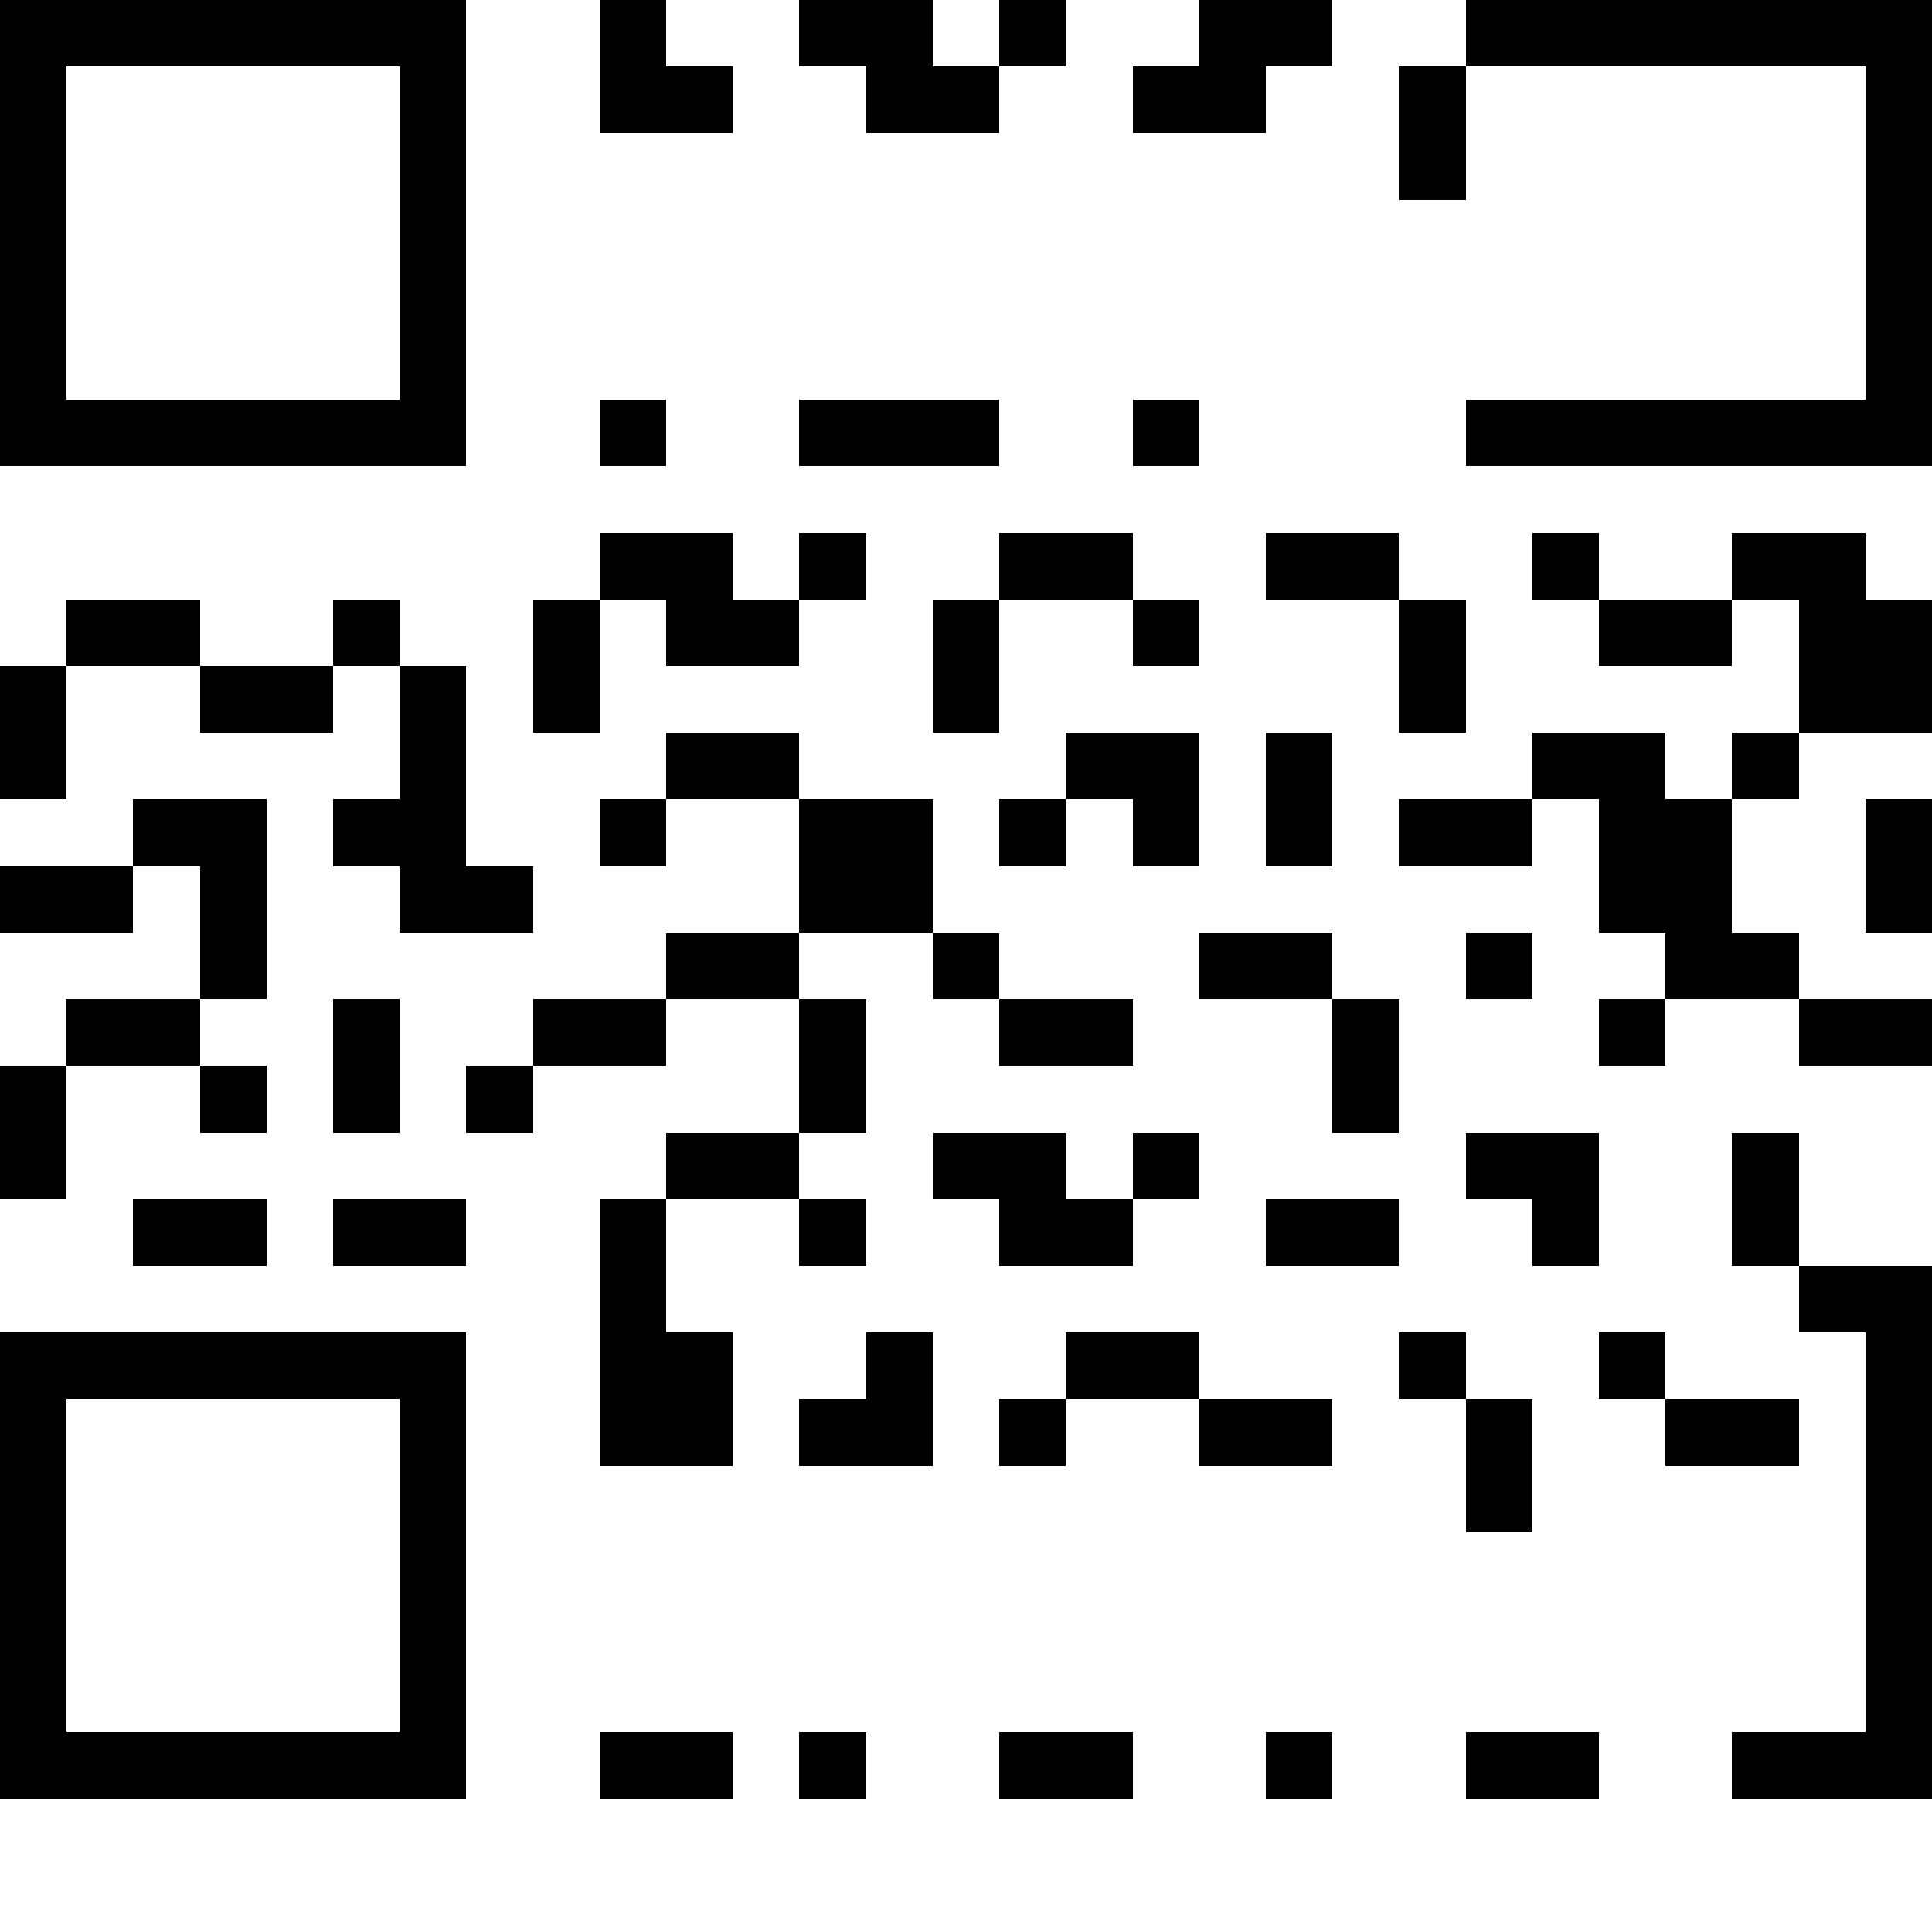
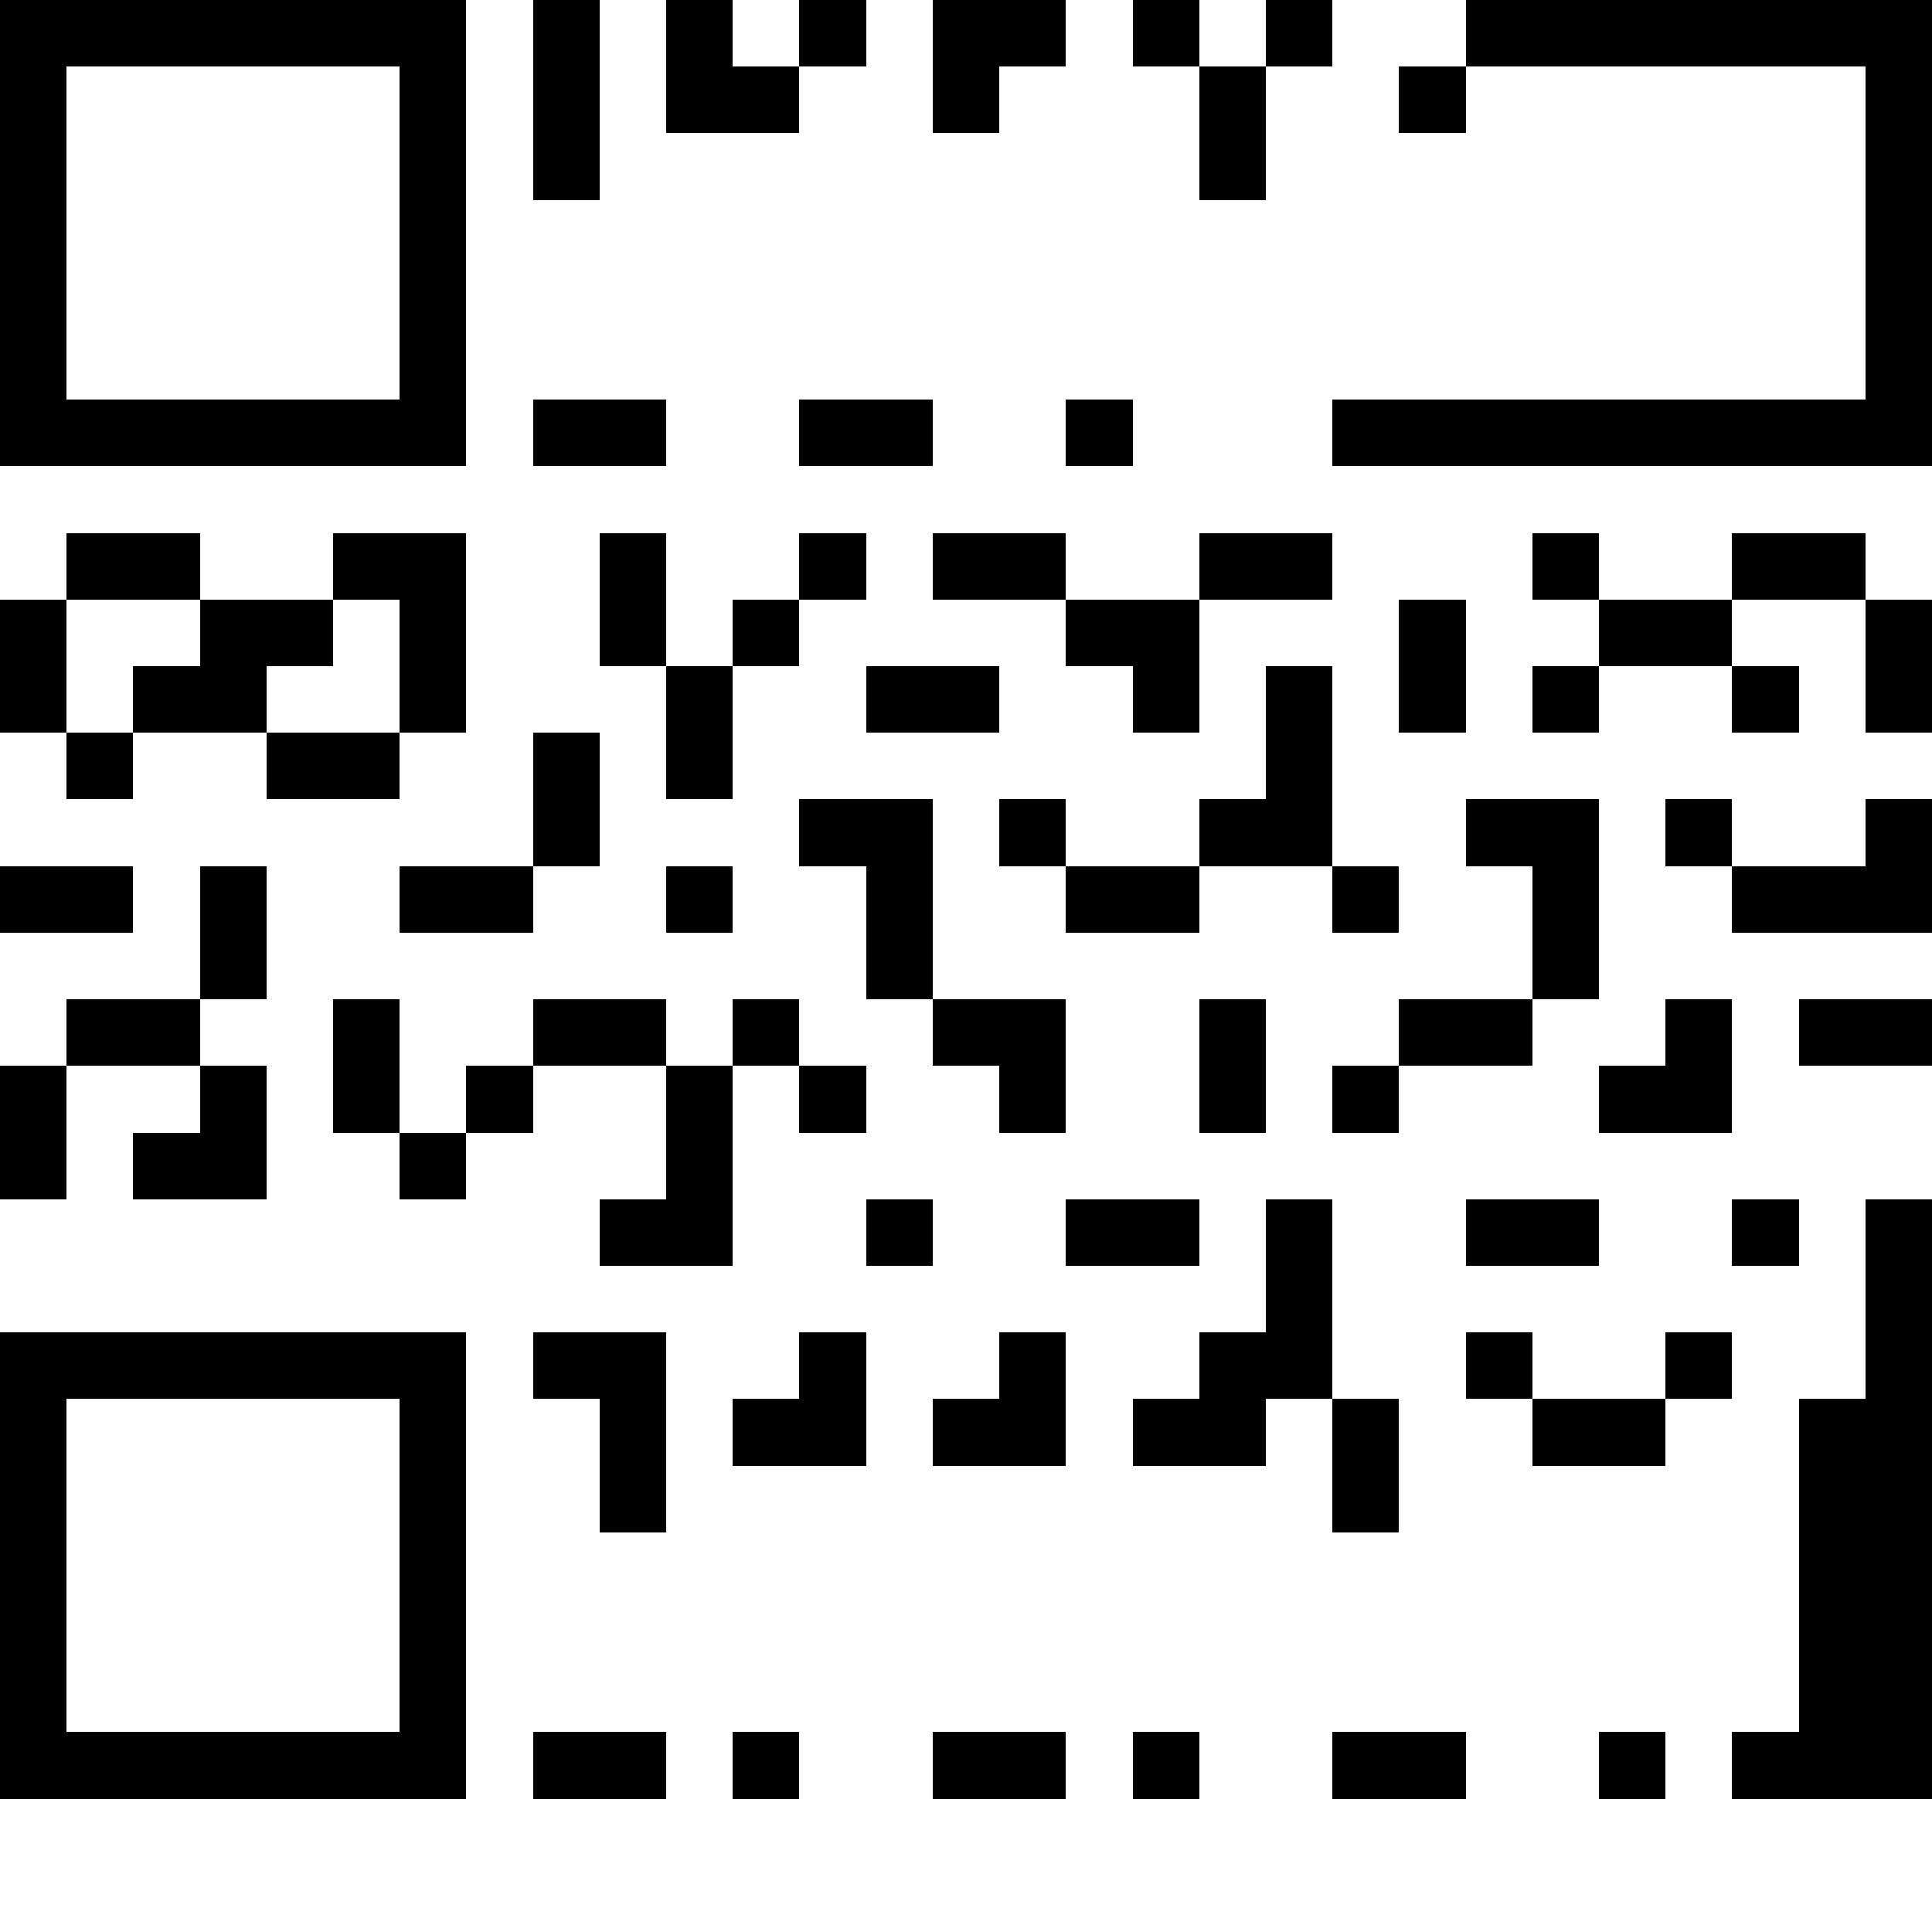
<svg xmlns="http://www.w3.org/2000/svg" version="1.1" viewBox="0 0 29 29" shape-rendering="crispEdges">
  <path fill="#fff" d="M0 0h29v29H0z" />
-   <path d="M0 0h7v1H0zM9 0h1v1H9zM12 0h2v1h-2zM15 0h1v1h-1zM18 0h2v1h-2zM22 0h7v1h-7zM0 1h1v5H0zM6 1h1v5H6zM9 1h2v1H9zM13 1h2v1h-2zM17 1h2v1h-2zM21 1h1v2h-1zM28 1h1v5h-1zM0 6h7v1H0zM9 6h1v1H9zM12 6h3v1h-3zM17 6h1v1h-1zM22 6h7v1h-7zM9 8h2v1H9zM12 8h1v1h-1zM15 8h2v1h-2zM19 8h2v1h-2zM23 8h1v1h-1zM26 8h2v1h-2zM1 9h2v1H1zM5 9h1v1H5zM8 9h1v2H8zM10 9h2v1h-2zM14 9h1v2h-1zM17 9h1v1h-1zM21 9h1v2h-1zM24 9h2v1h-2zM27 9h2v2h-2zM0 10h1v2H0zM3 10h2v1H3zM6 10h1v2H6zM10 11h2v1h-2zM16 11h2v1h-2zM19 11h1v2h-1zM23 11h2v1h-2zM26 11h1v1h-1zM2 12h2v1H2zM5 12h2v1H5zM9 12h1v1H9zM12 12h2v2h-2zM15 12h1v1h-1zM17 12h1v1h-1zM21 12h2v1h-2zM24 12h2v2h-2zM28 12h1v2h-1zM0 13h2v1H0zM3 13h1v2H3zM6 13h2v1H6zM10 14h2v1h-2zM14 14h1v1h-1zM18 14h2v1h-2zM22 14h1v1h-1zM25 14h2v1h-2zM1 15h2v1H1zM5 15h1v2H5zM8 15h2v1H8zM12 15h1v2h-1zM15 15h2v1h-2zM20 15h1v2h-1zM24 15h1v1h-1zM27 15h2v1h-2zM0 16h1v2H0zM3 16h1v1H3zM7 16h1v1H7zM10 17h2v1h-2zM14 17h2v1h-2zM17 17h1v1h-1zM22 17h2v1h-2zM26 17h1v2h-1zM2 18h2v1H2zM5 18h2v1H5zM9 18h1v2H9zM12 18h1v1h-1zM15 18h2v1h-2zM19 18h2v1h-2zM23 18h1v1h-1zM27 19h2v1h-2zM0 20h7v1H0zM9 20h2v1H9zM13 20h1v1h-1zM16 20h2v1h-2zM21 20h1v1h-1zM24 20h1v1h-1zM28 20h1v1h-1zM0 21h1v5H0zM6 21h1v5H6zM9 21h2v1H9zM12 21h2v1h-2zM15 21h1v1h-1zM18 21h2v1h-2zM22 21h1v2h-1zM25 21h2v1h-2zM28 21h1v5h-1zM0 26h7v1H0zM9 26h2v1H9zM12 26h1v1h-1zM15 26h2v1h-2zM19 26h1v1h-1zM22 26h2v1h-2zM26 26h3v1h-3z" fill="#000" />
+   <path d="M0 0h7v1H0zM8 0h1v1H8zM10 0h1v1h-1zM12 0h1v1h-1zM14 0h2v1h-2zM17 0h1v1h-1zM19 0h1v1h-1zM22 0h7v1h-7zM0 1h1v5H0zM6 1h1v5H6zM8 1h1v2H8zM10 1h2v1h-2zM14 1h1v1h-1zM18 1h1v2h-1zM21 1h1v1h-1zM28 1h1v5h-1zM0 6h7v1H0zM8 6h2v1H8zM12 6h2v1h-2zM16 6h1v1h-1zM20 6h2v1h-2zM22 6h7v1h-7zM1 8h2v1H1zM5 8h2v1H5zM9 8h1v2H9zM12 8h1v1h-1zM14 8h2v1h-2zM18 8h2v1h-2zM23 8h1v1h-1zM26 8h2v1h-2zM0 9h1v2H0zM3 9h2v1H3zM6 9h1v2H6zM11 9h1v1h-1zM16 9h2v1h-2zM21 9h1v2h-1zM24 9h2v1h-2zM28 9h1v2h-1zM2 10h2v1H2zM10 10h1v2h-1zM13 10h2v1h-2zM17 10h1v1h-1zM19 10h1v2h-1zM23 10h1v1h-1zM26 10h1v1h-1zM1 11h1v1H1zM4 11h2v1H4zM8 11h1v2H8zM12 12h2v1h-2zM15 12h1v1h-1zM18 12h2v1h-2zM22 12h2v1h-2zM25 12h1v1h-1zM28 12h1v2h-1zM0 13h2v1H0zM3 13h1v2H3zM6 13h2v1H6zM10 13h1v1h-1zM13 13h1v2h-1zM16 13h2v1h-2zM20 13h1v1h-1zM23 13h1v2h-1zM26 13h2v1h-2zM1 15h2v1H1zM5 15h1v2H5zM8 15h2v1H8zM11 15h1v1h-1zM14 15h2v1h-2zM18 15h1v2h-1zM21 15h2v1h-2zM25 15h1v1h-1zM27 15h2v1h-2zM0 16h1v2H0zM3 16h1v1H3zM7 16h1v1H7zM10 16h1v2h-1zM12 16h1v1h-1zM15 16h1v1h-1zM20 16h1v1h-1zM24 16h2v1h-2zM2 17h2v1H2zM6 17h1v1H6zM9 18h2v1H9zM13 18h1v1h-1zM16 18h2v1h-2zM19 18h1v2h-1zM22 18h2v1h-2zM26 18h1v1h-1zM28 18h1v2h-1zM0 20h7v1H0zM8 20h2v1H8zM12 20h1v1h-1zM15 20h1v2h-1zM18 20h2v1h-2zM22 20h1v1h-1zM25 20h1v1h-1zM28 20h1v1h-1zM0 21h1v5H0zM6 21h1v5H6zM9 21h1v2H9zM11 21h2v1h-2zM14 21h1v1h-1zM17 21h2v1h-2zM20 21h1v2h-1zM23 21h2v1h-2zM27 21h2v5h-2zM0 26h7v1H0zM8 26h2v1H8zM11 26h1v1h-1zM14 26h2v1h-2zM17 26h1v1h-1zM20 26h2v1h-2zM24 26h1v1h-1zM26 26h3v1h-3z" fill="#000" />
</svg>
